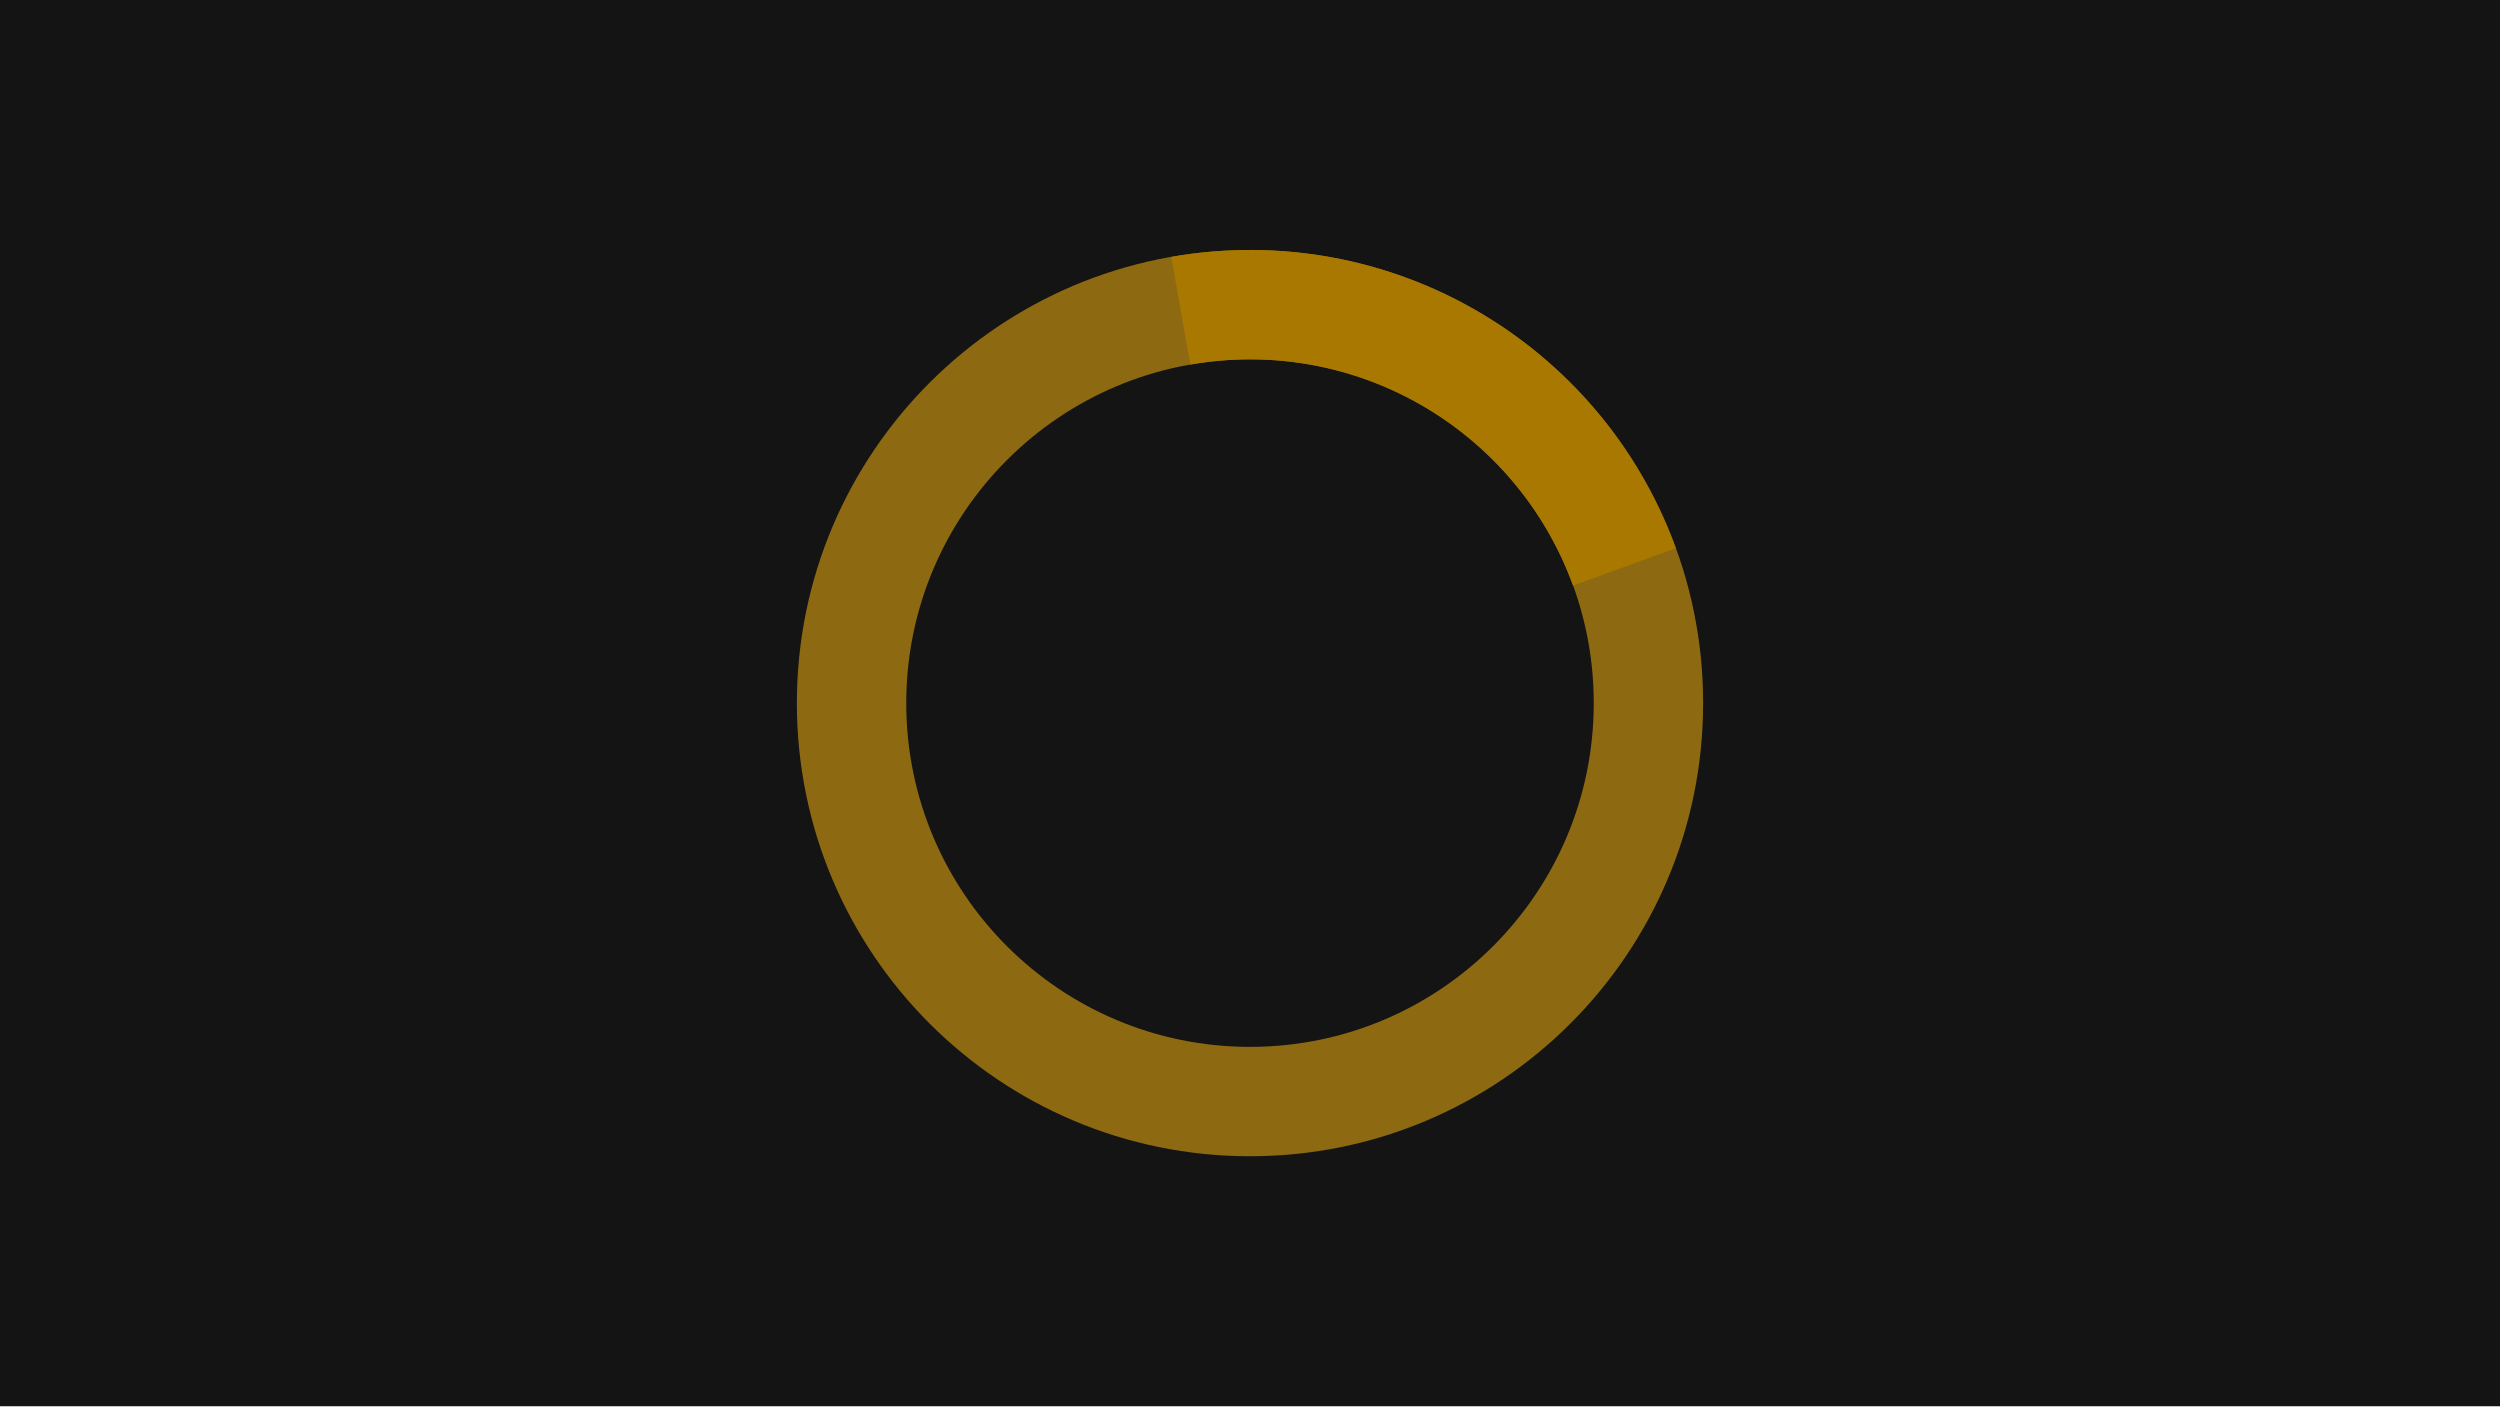
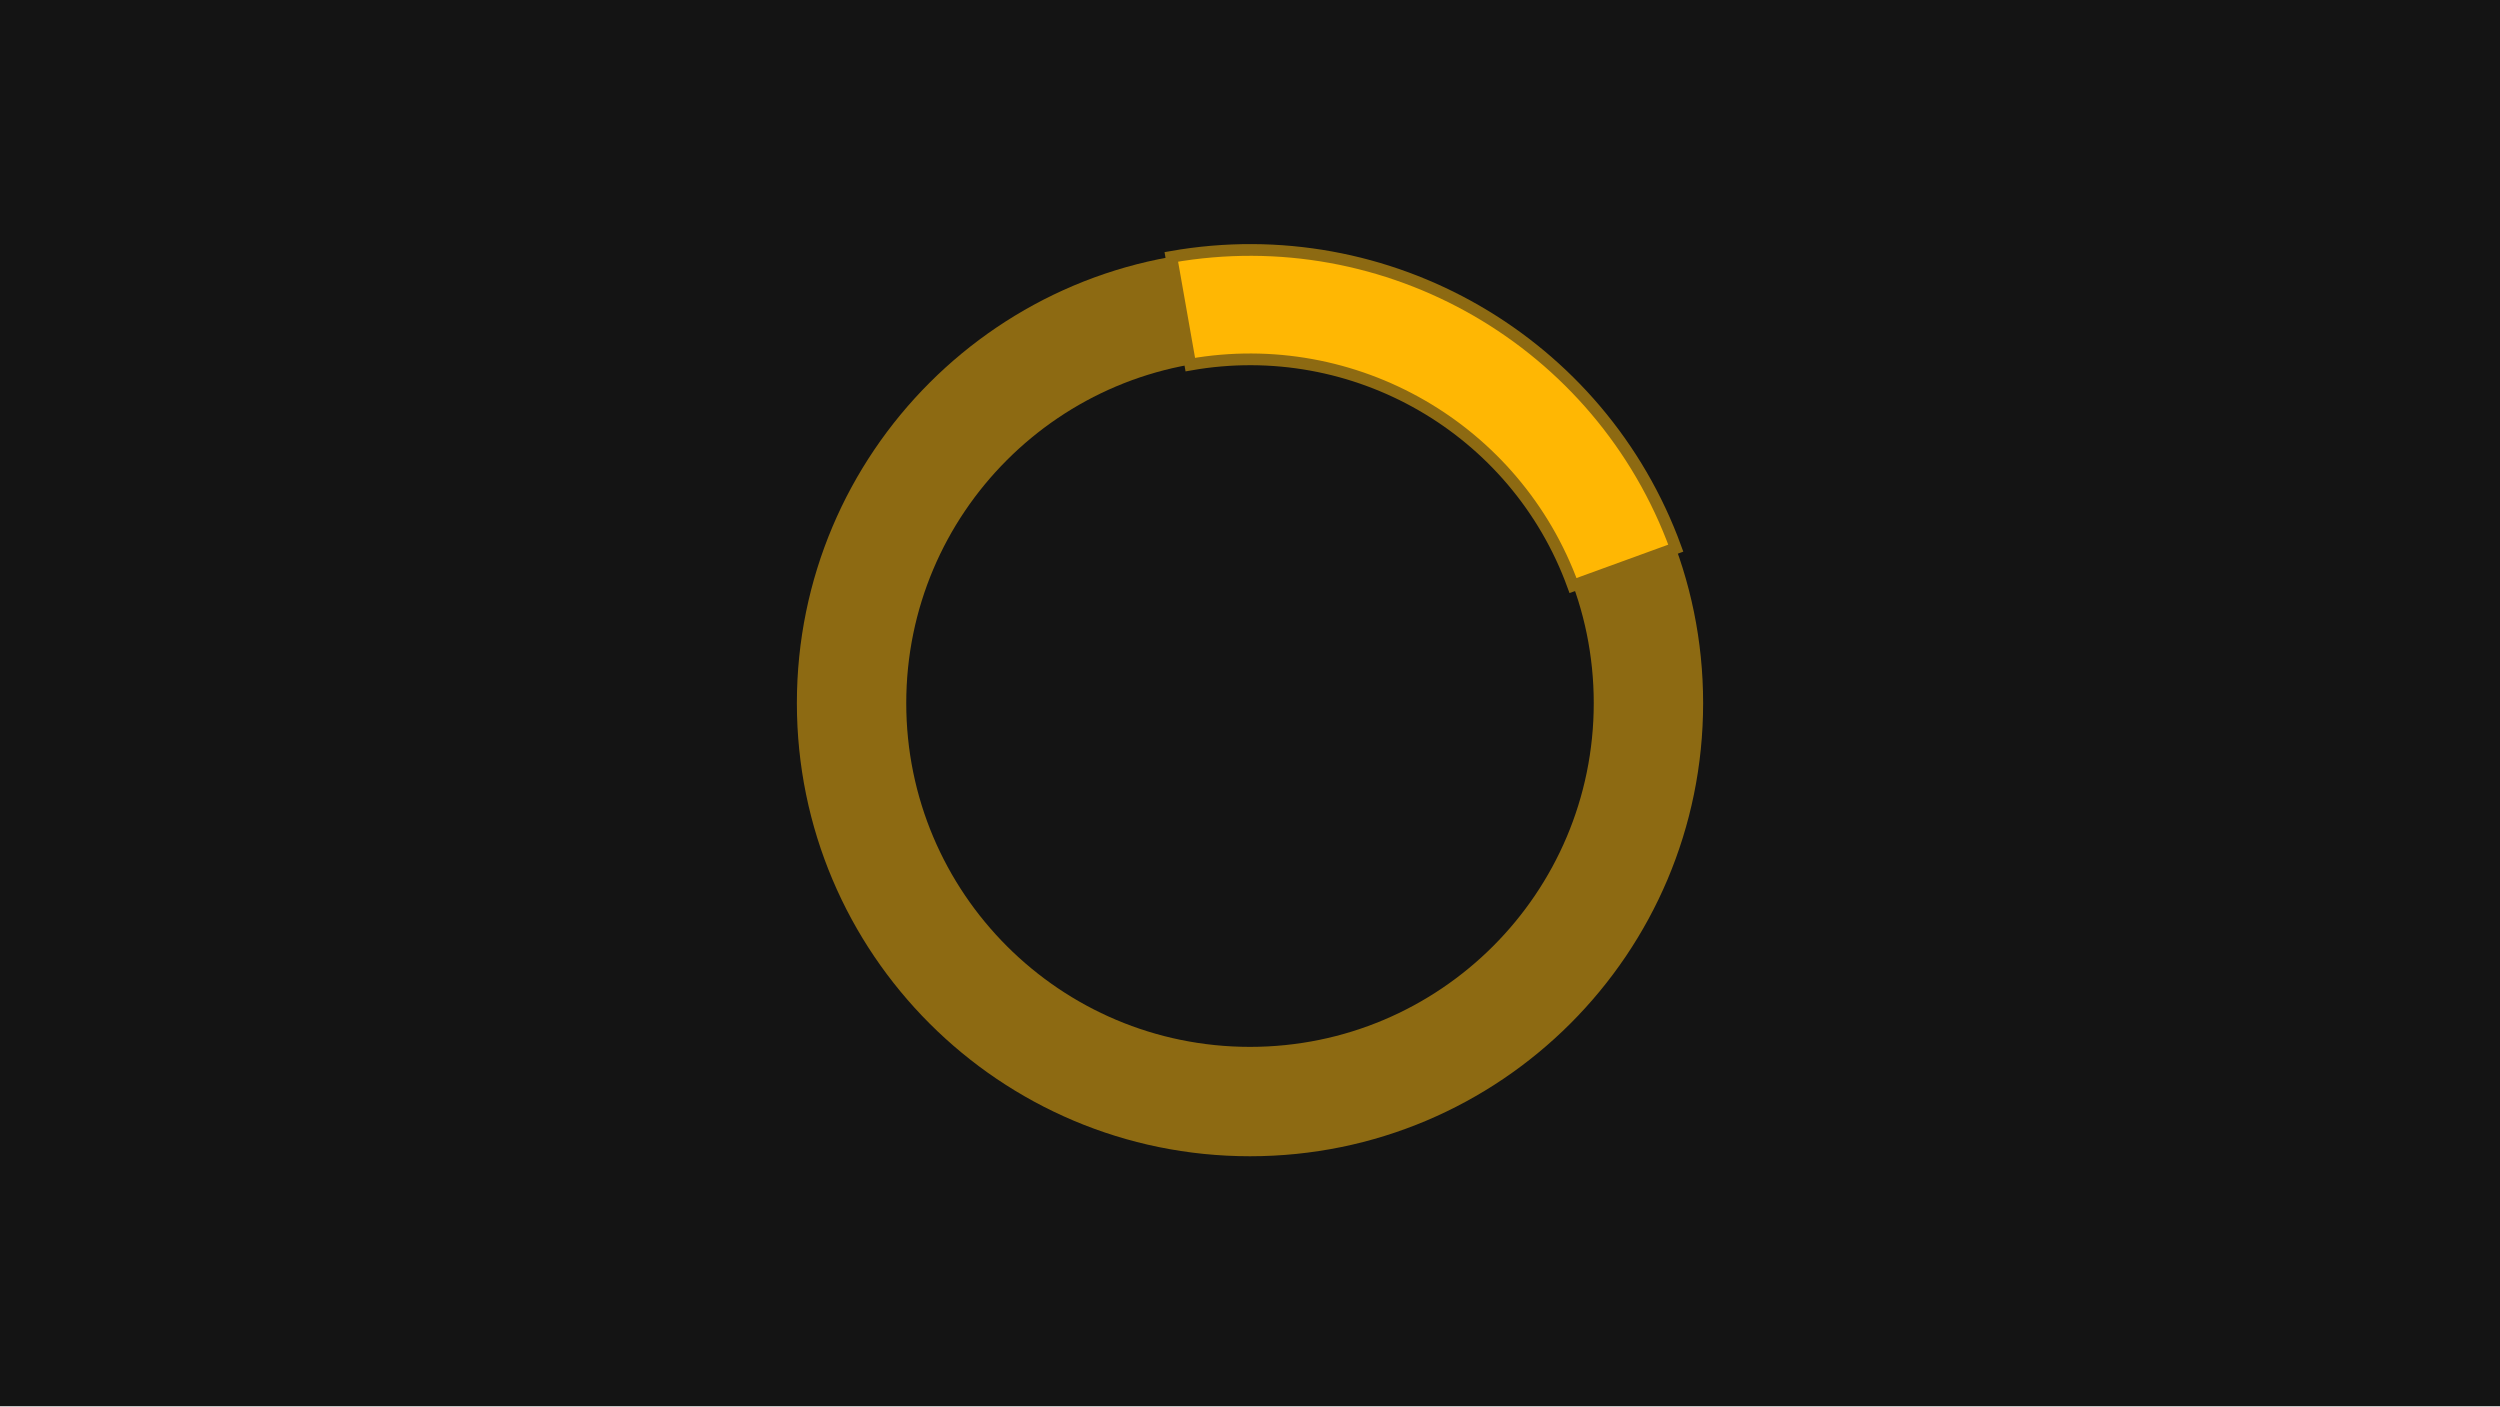
<svg xmlns="http://www.w3.org/2000/svg" width="320" height="180" viewBox="0 0 320 180">
  <g id="s-stage" fill="#141414">
    <path id="s-stage-shape" d="M 0 0 H 320 V 180 H 0 Z" />
  </g>
-   <g id="s-audio-beat-ring" fill="#8d6a12">
+   <g id="s-audio-beat-ring" fill="#8d6a12" stroke-width="1.5">
    <path id="s-audio-beat-ring-shape" d="M 102 90 A 58 58 0 1 1 218 90 A 58 58 0 1 1 102 90 Z M 116 90 A 44 44 0 1 0 204 90 A 44 44 0 1 0 116 90 Z">
      <animate attributeName="d" begin="0s" dur="1s" calcMode="spline" values="M 102 90 A 58 58 0 1 1 218 90 A 58 58 0 1 1 102 90 Z M 116 90 A 44 44 0 1 0 204 90 A 44 44 0 1 0 116 90 Z;M 95.04 90 A 64.96 64.96 0 1 1 224.96 90 A 64.96 64.96 0 1 1 95.04 90 Z M 110.72 90 A 49.28 49.28 0 1 0 209.28 90 A 49.28 49.28 0 1 0 110.72 90 Z;M 102 90 A 58 58 0 1 1 218 90 A 58 58 0 1 1 102 90 Z M 116 90 A 44 44 0 1 0 204 90 A 44 44 0 1 0 116 90 Z;M 95.04 90 A 64.96 64.96 0 1 1 224.96 90 A 64.96 64.96 0 1 1 95.04 90 Z M 110.72 90 A 49.28 49.28 0 1 0 209.28 90 A 49.28 49.28 0 1 0 110.72 90 Z;M 102 90 A 58 58 0 1 1 218 90 A 58 58 0 1 1 102 90 Z M 116 90 A 44 44 0 1 0 204 90 A 44 44 0 1 0 116 90 Z" keyTimes="0;0.103;0.517;0.586;1" keySplines="0.16 1 0.3 1;0.25 0.6 0.4 1;0.16 1 0.3 1;0.25 0.6 0.4 1" fill="remove" repeatCount="indefinite" />
    </path>
  </g>
-   <g id="s-audio-beat-ring-arc" fill="#a87800">
+   <g id="s-audio-beat-ring-arc" fill="#ffb703" stroke="#8d6a12" stroke-width="1.5">
    <path id="s-audio-beat-ring-arc-shape" d="M 149.928 32.881 A 58 58 0 0 1 214.502 70.163 L 201.346 74.951 A 44 44 0 0 0 152.359 46.669 Z">
      <animate attributeName="d" begin="0s" dur="1s" calcMode="spline" values="M 149.928 32.881 A 58 58 0 0 1 214.502 70.163 L 201.346 74.951 A 44 44 0 0 0 152.359 46.669 Z;M 148.72 26.027 A 64.96 64.96 0 0 1 221.042 67.782 L 206.308 73.145 A 49.28 49.28 0 0 0 151.443 41.469 Z;M 149.928 32.881 A 58 58 0 0 1 214.502 70.163 L 201.346 74.951 A 44 44 0 0 0 152.359 46.669 Z;M 148.72 26.027 A 64.96 64.96 0 0 1 221.042 67.782 L 206.308 73.145 A 49.28 49.28 0 0 0 151.443 41.469 Z;M 149.928 32.881 A 58 58 0 0 1 214.502 70.163 L 201.346 74.951 A 44 44 0 0 0 152.359 46.669 Z" keyTimes="0;0.103;0.517;0.586;1" keySplines="0.16 1 0.3 1;0.25 0.6 0.4 1;0.16 1 0.3 1;0.25 0.6 0.4 1" fill="remove" repeatCount="indefinite" />
    </path>
  </g>
</svg>
